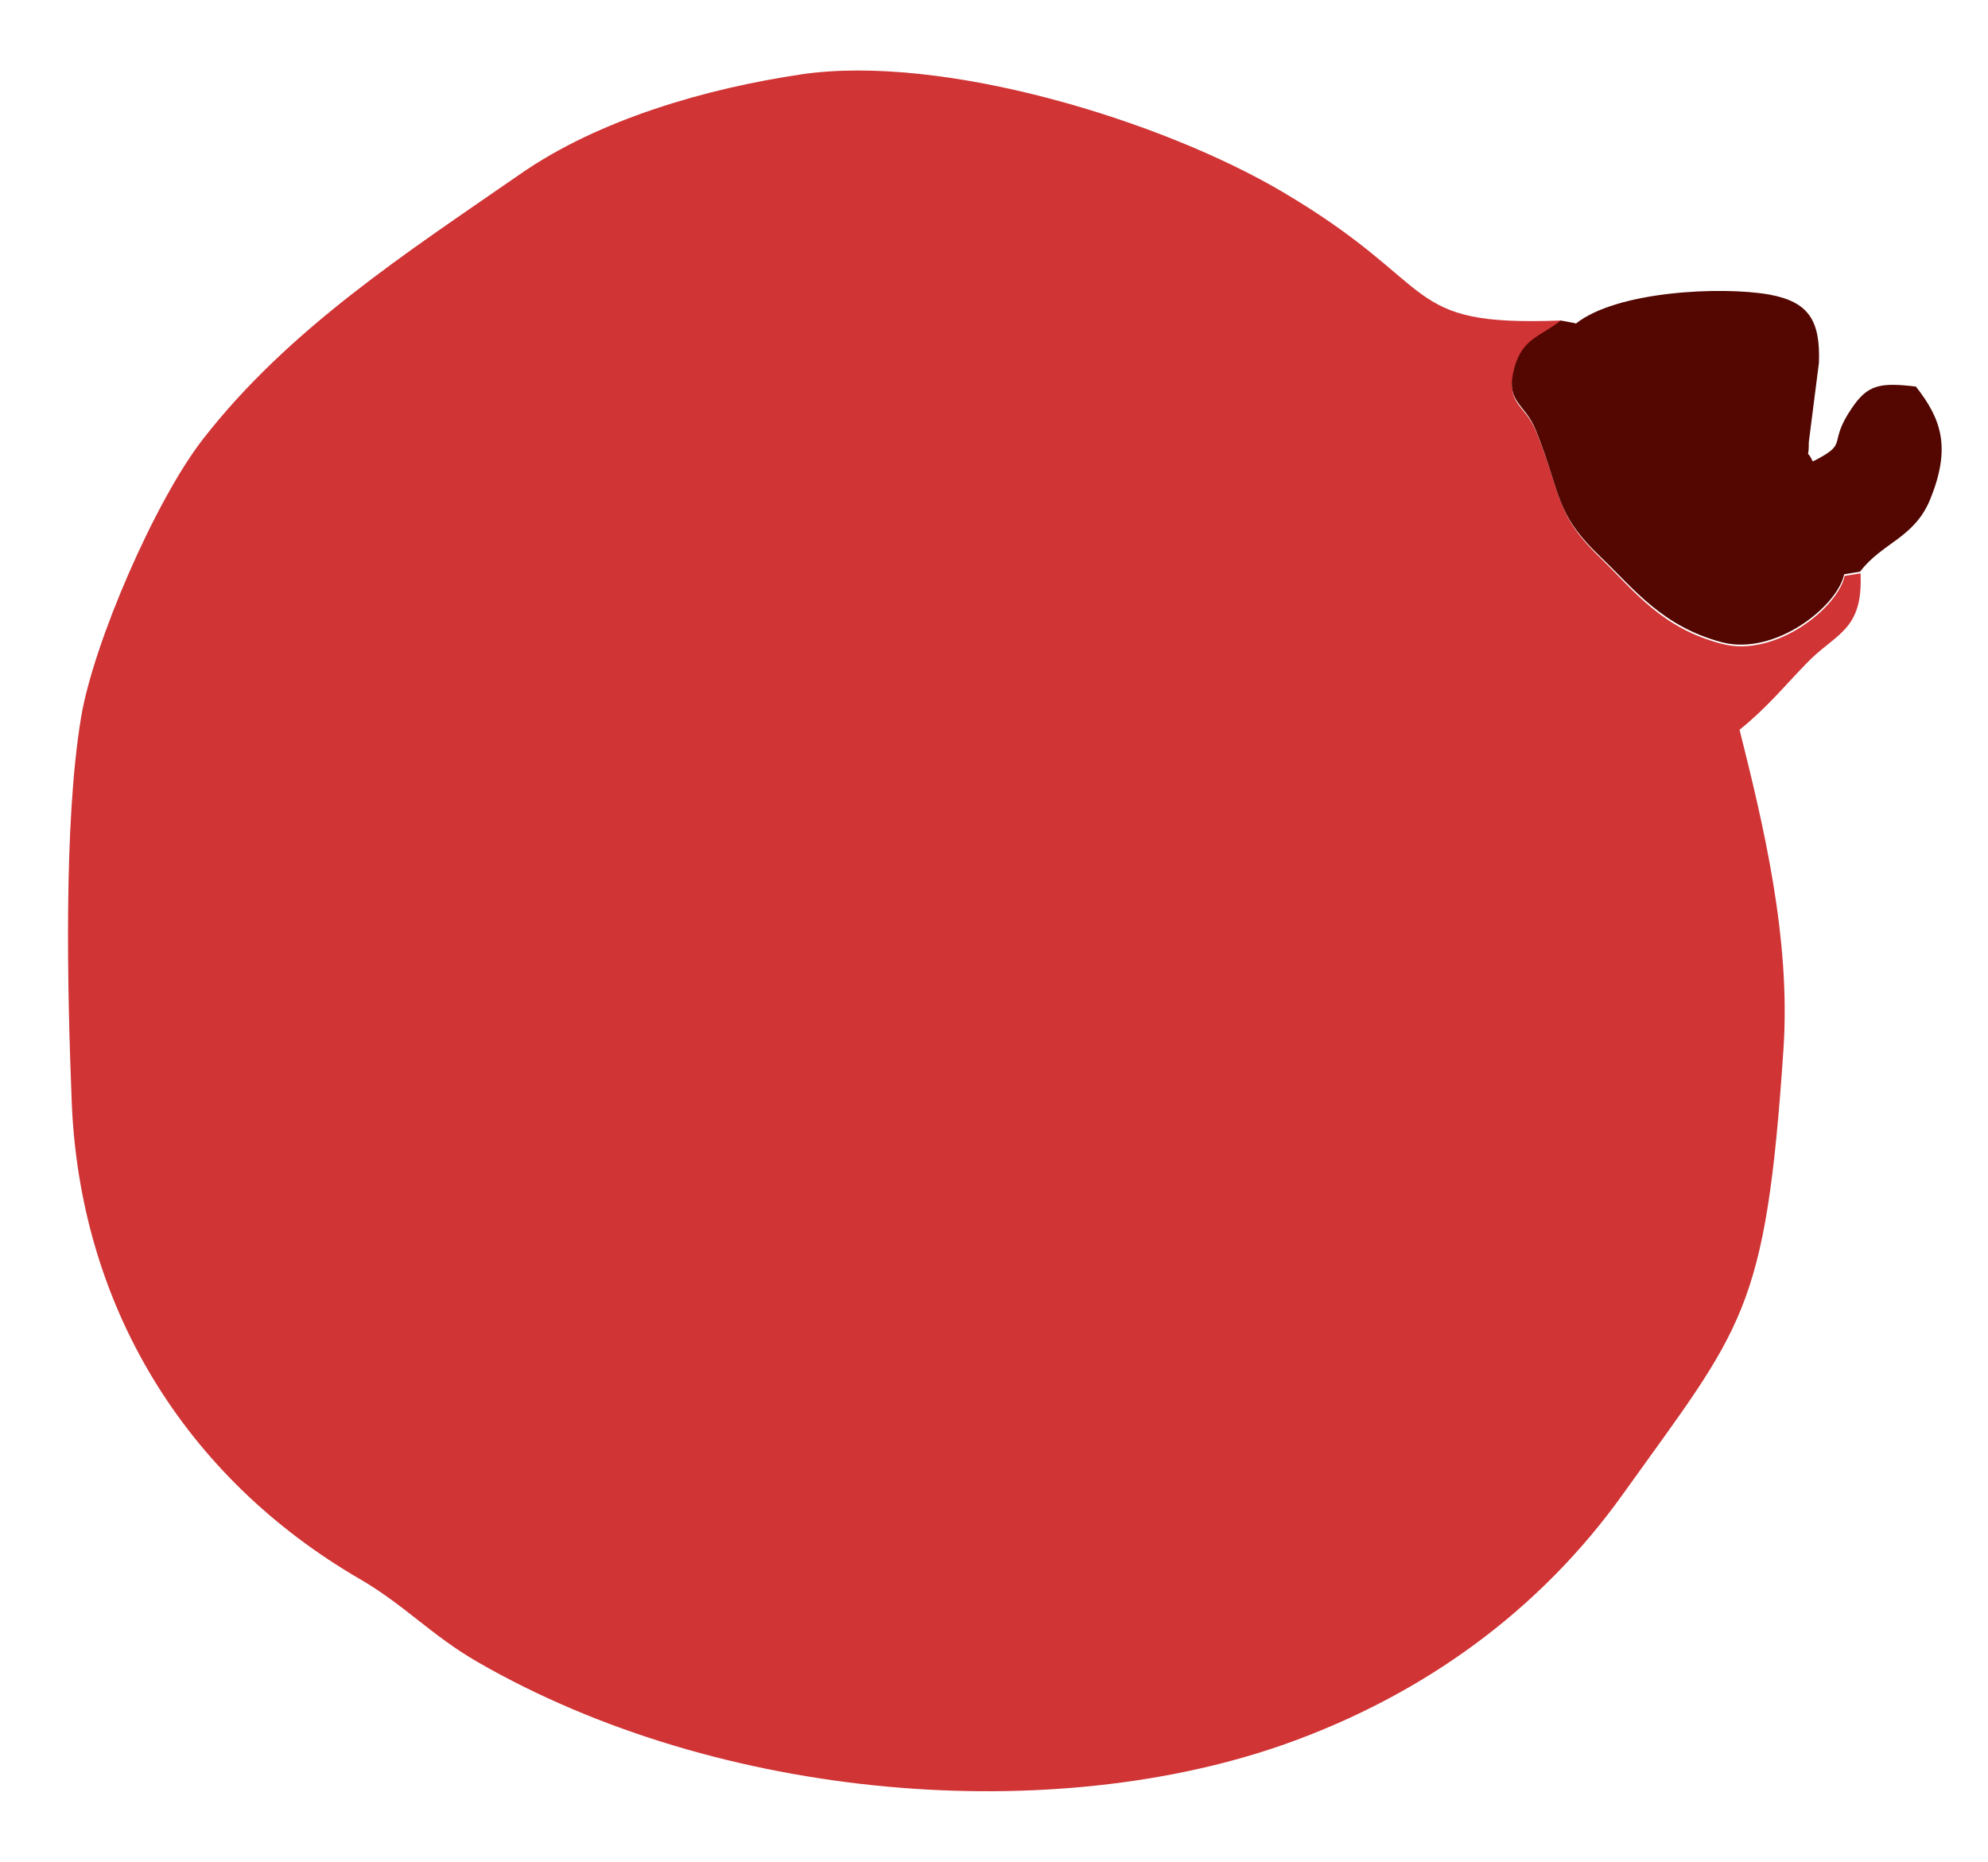
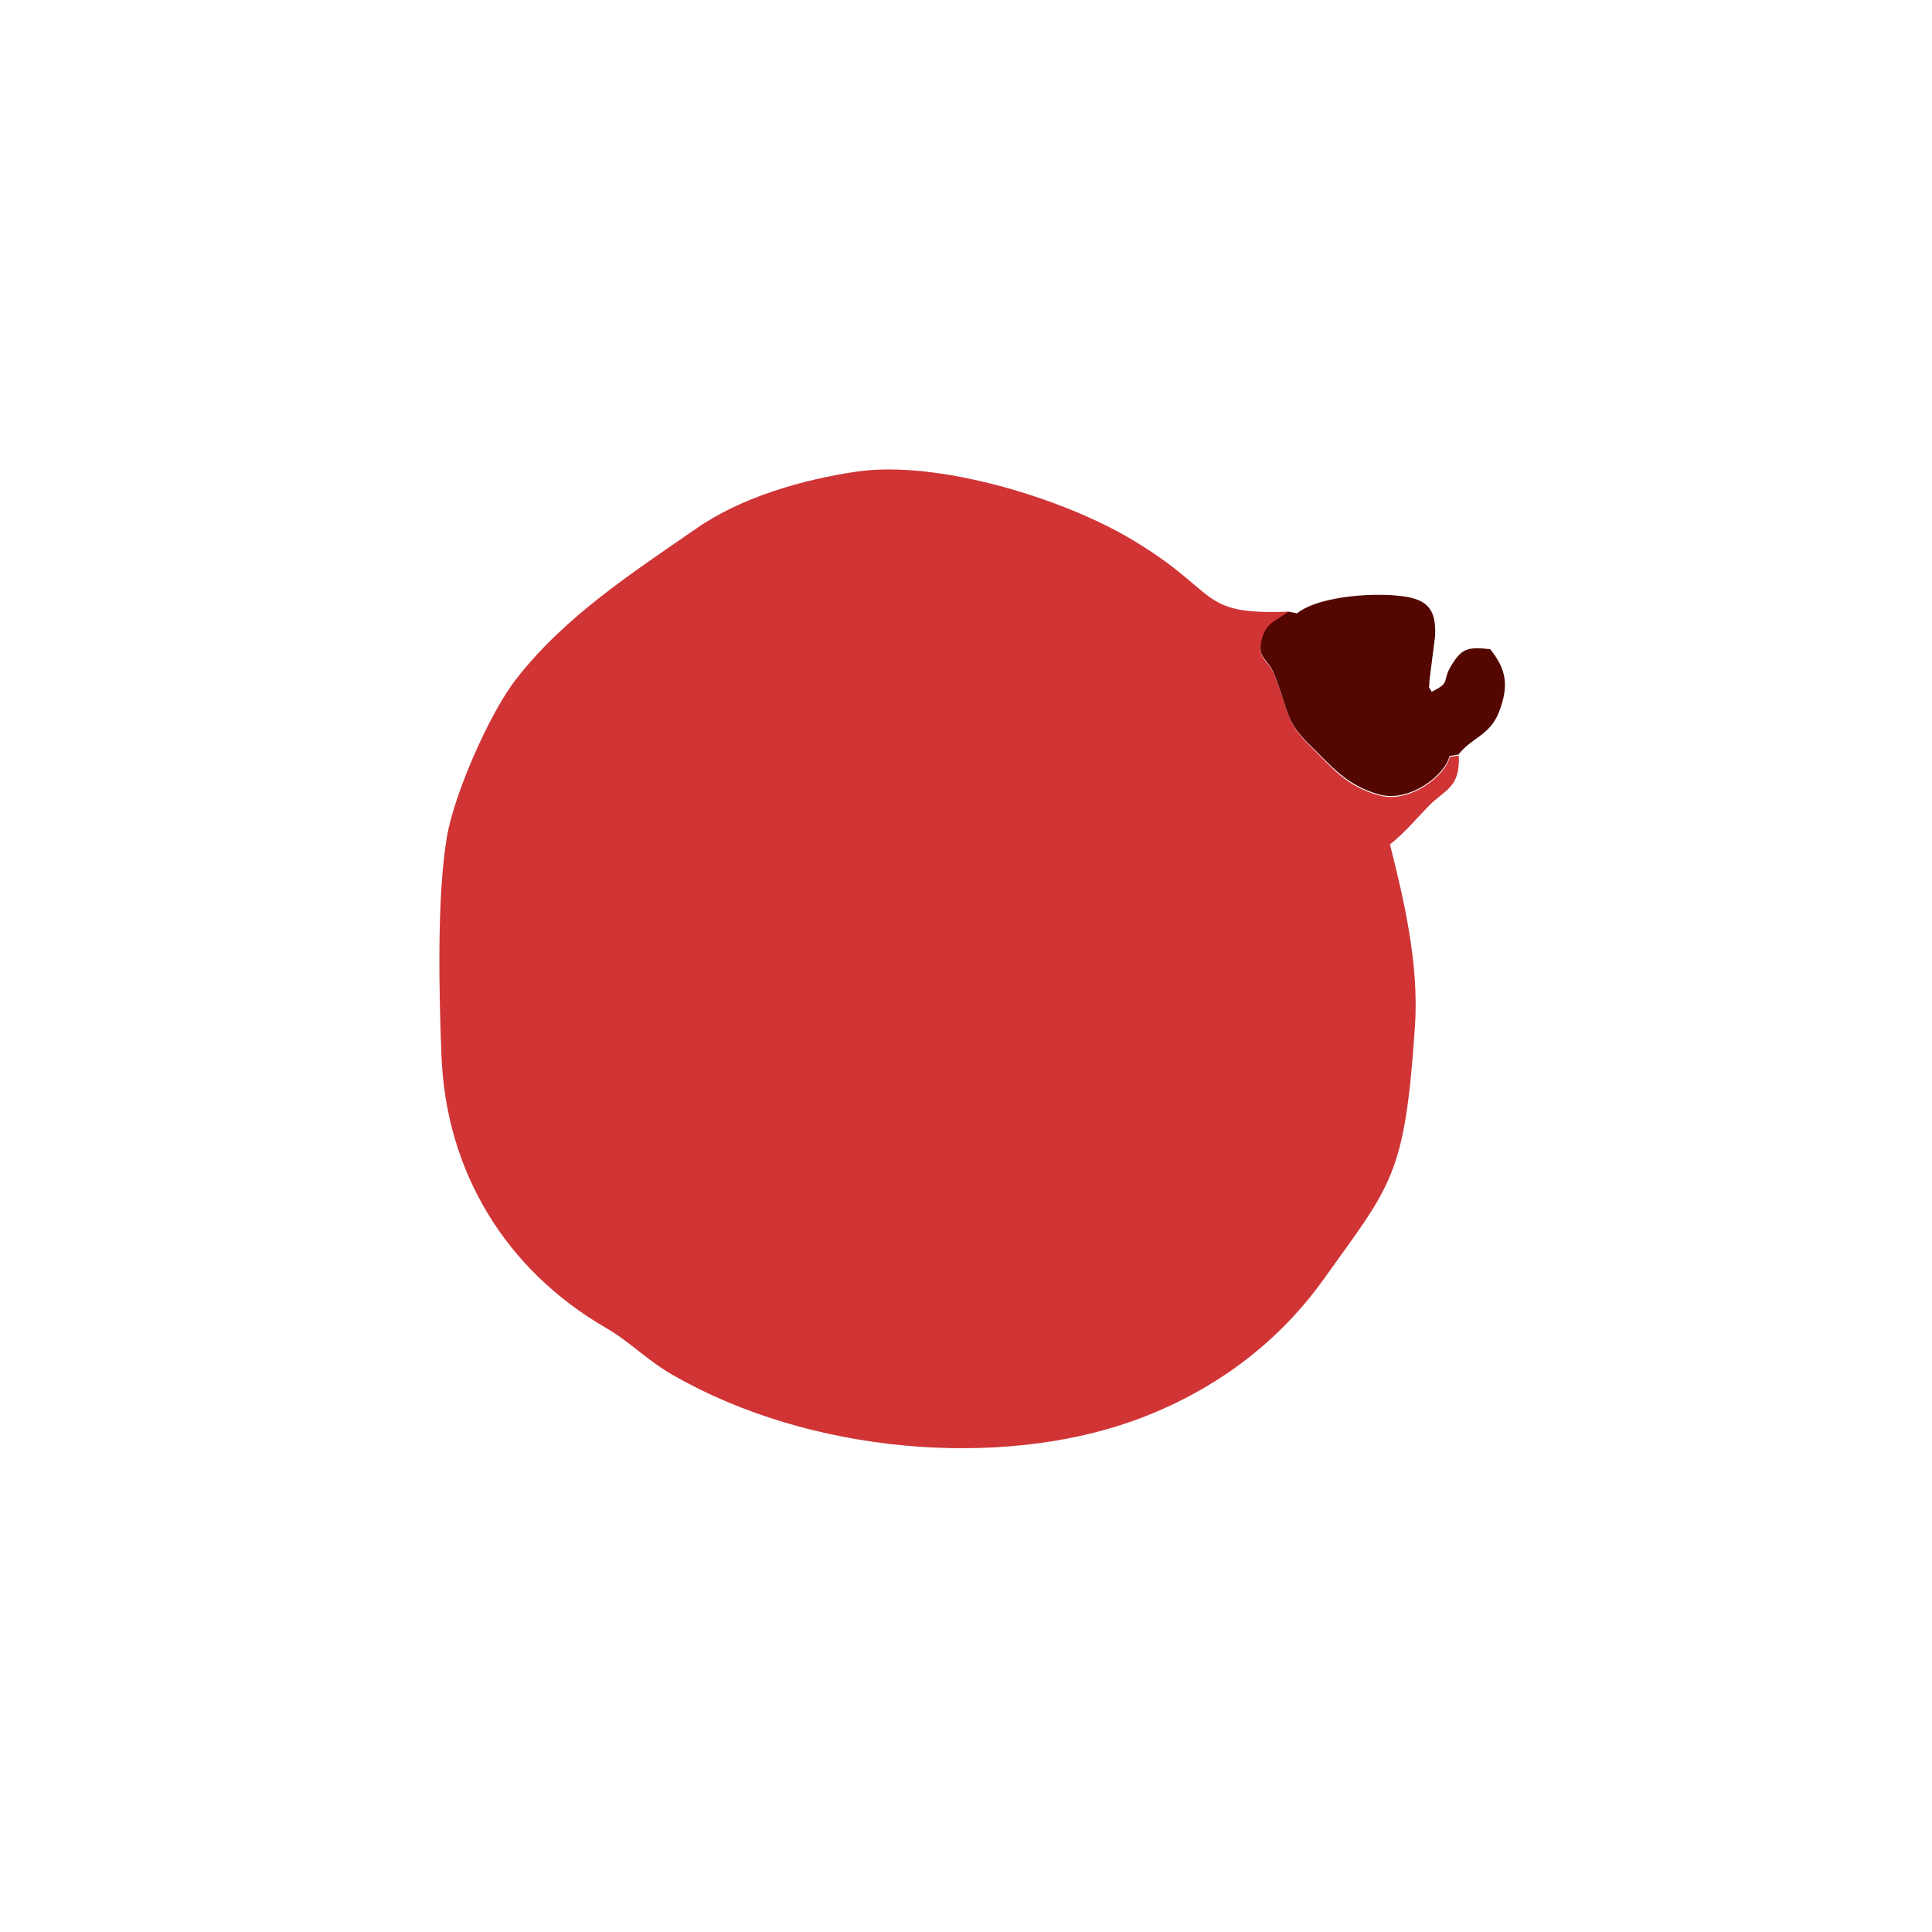
- <svg xmlns="http://www.w3.org/2000/svg" width="79" height="74" viewBox="0 0 79 74" fill="none">
-   <path fill-rule="evenodd" clip-rule="evenodd" d="M62.022 12.739C55.606 12.981 57.358 11.407 50.998 7.646C46.187 4.795 37.505 2.136 31.866 2.952C28.054 3.514 23.784 4.753 20.675 6.917C16.114 10.074 11.478 13.074 8.079 17.436C6.153 19.902 3.689 25.625 3.217 28.542C2.521 32.757 2.68 39.425 2.845 43.66C3.128 51.867 7.345 58.725 14.31 62.767C16.087 63.801 17.142 64.999 18.982 66.06C28.657 71.635 41.878 72.602 51.147 69.293C56.545 67.361 61.182 64.037 64.52 59.348C69.247 52.735 70.169 52.199 70.871 41.715C71.172 37.299 70.062 32.737 69.128 29.006C70.227 28.117 70.914 27.263 71.776 26.378C72.92 25.169 74.045 25.1 73.934 22.787L73.302 22.891C73.037 24.165 70.544 26.137 68.451 25.596C66.061 24.991 64.962 23.51 63.675 22.253C61.783 20.434 62.109 19.811 61.052 17.171C60.596 16.038 59.796 16.088 60.201 14.674C60.524 13.491 61.237 13.457 62.039 12.805L62.022 12.739Z" fill="#D03435" />
-   <path fill-rule="evenodd" clip-rule="evenodd" d="M62.595 12.845L62.021 12.739C61.198 13.39 60.504 13.447 60.182 14.608C59.799 16.023 60.578 15.973 61.034 17.105C62.091 19.745 61.744 20.366 63.657 22.187C64.946 23.423 66.066 24.905 68.433 25.53C70.547 26.073 73.018 24.099 73.284 22.826L73.916 22.721C74.798 21.557 76.081 21.393 76.713 19.823C77.529 17.793 77.159 16.667 76.134 15.364C74.703 15.195 74.222 15.289 73.594 16.213C72.582 17.69 73.537 17.587 72.039 18.34C71.738 17.736 71.884 18.393 71.879 17.574L72.282 14.415C72.34 12.739 71.878 11.994 70.305 11.707C68.411 11.374 64.24 11.565 62.615 12.868L62.595 12.845Z" fill="#530700" />
+ <svg xmlns="http://www.w3.org/2000/svg" width="135" height="135" viewBox="0 0 135 135" fill="none">
+   <path fill-rule="evenodd" clip-rule="evenodd" d="M90.021 42.739C83.605 42.982 85.358 41.408 78.997 37.647C74.186 34.796 65.504 32.137 59.864 32.953C56.053 33.514 51.783 34.754 48.674 36.918C44.113 40.074 39.477 43.075 36.078 47.437C34.153 49.903 31.688 55.626 31.216 58.543C30.52 62.758 30.679 69.426 30.844 73.661C31.127 81.868 35.344 88.725 42.309 92.767C44.086 93.802 45.141 94.999 46.981 96.06C56.656 101.636 69.877 102.602 79.146 99.294C84.544 97.362 89.181 94.038 92.519 89.348C97.246 82.735 98.168 82.199 98.87 71.716C99.171 67.3 98.061 62.738 97.127 59.007C98.226 58.118 98.913 57.263 99.775 56.378C100.919 55.169 102.044 55.101 101.933 52.788L101.301 52.892C101.035 54.165 98.543 56.138 96.45 55.597C94.06 54.991 92.961 53.511 91.674 52.253C89.782 50.435 90.108 49.812 89.051 47.171C88.595 46.039 87.795 46.088 88.2 44.675C88.523 43.492 89.236 43.458 90.038 42.805L90.021 42.739Z" fill="#D03435" />
+   <path fill-rule="evenodd" clip-rule="evenodd" d="M90.595 42.846L90.021 42.739C89.198 43.39 88.505 43.447 88.183 44.609C87.799 46.024 88.579 45.973 89.035 47.105C90.091 49.746 89.744 50.367 91.658 52.187C92.946 53.423 94.066 54.905 96.433 55.531C98.548 56.073 101.019 54.099 101.284 52.826L101.917 52.721C102.799 51.558 104.082 51.393 104.714 49.824C105.53 47.794 105.16 46.668 104.135 45.365C102.703 45.196 102.223 45.29 101.595 46.213C100.582 47.691 101.538 47.588 100.039 48.34C99.739 47.737 99.885 48.394 99.88 47.575L100.283 44.416C100.341 42.739 99.878 41.995 98.305 41.707C96.412 41.375 92.24 41.566 90.615 42.869L90.595 42.846Z" fill="#530700" />
</svg>
